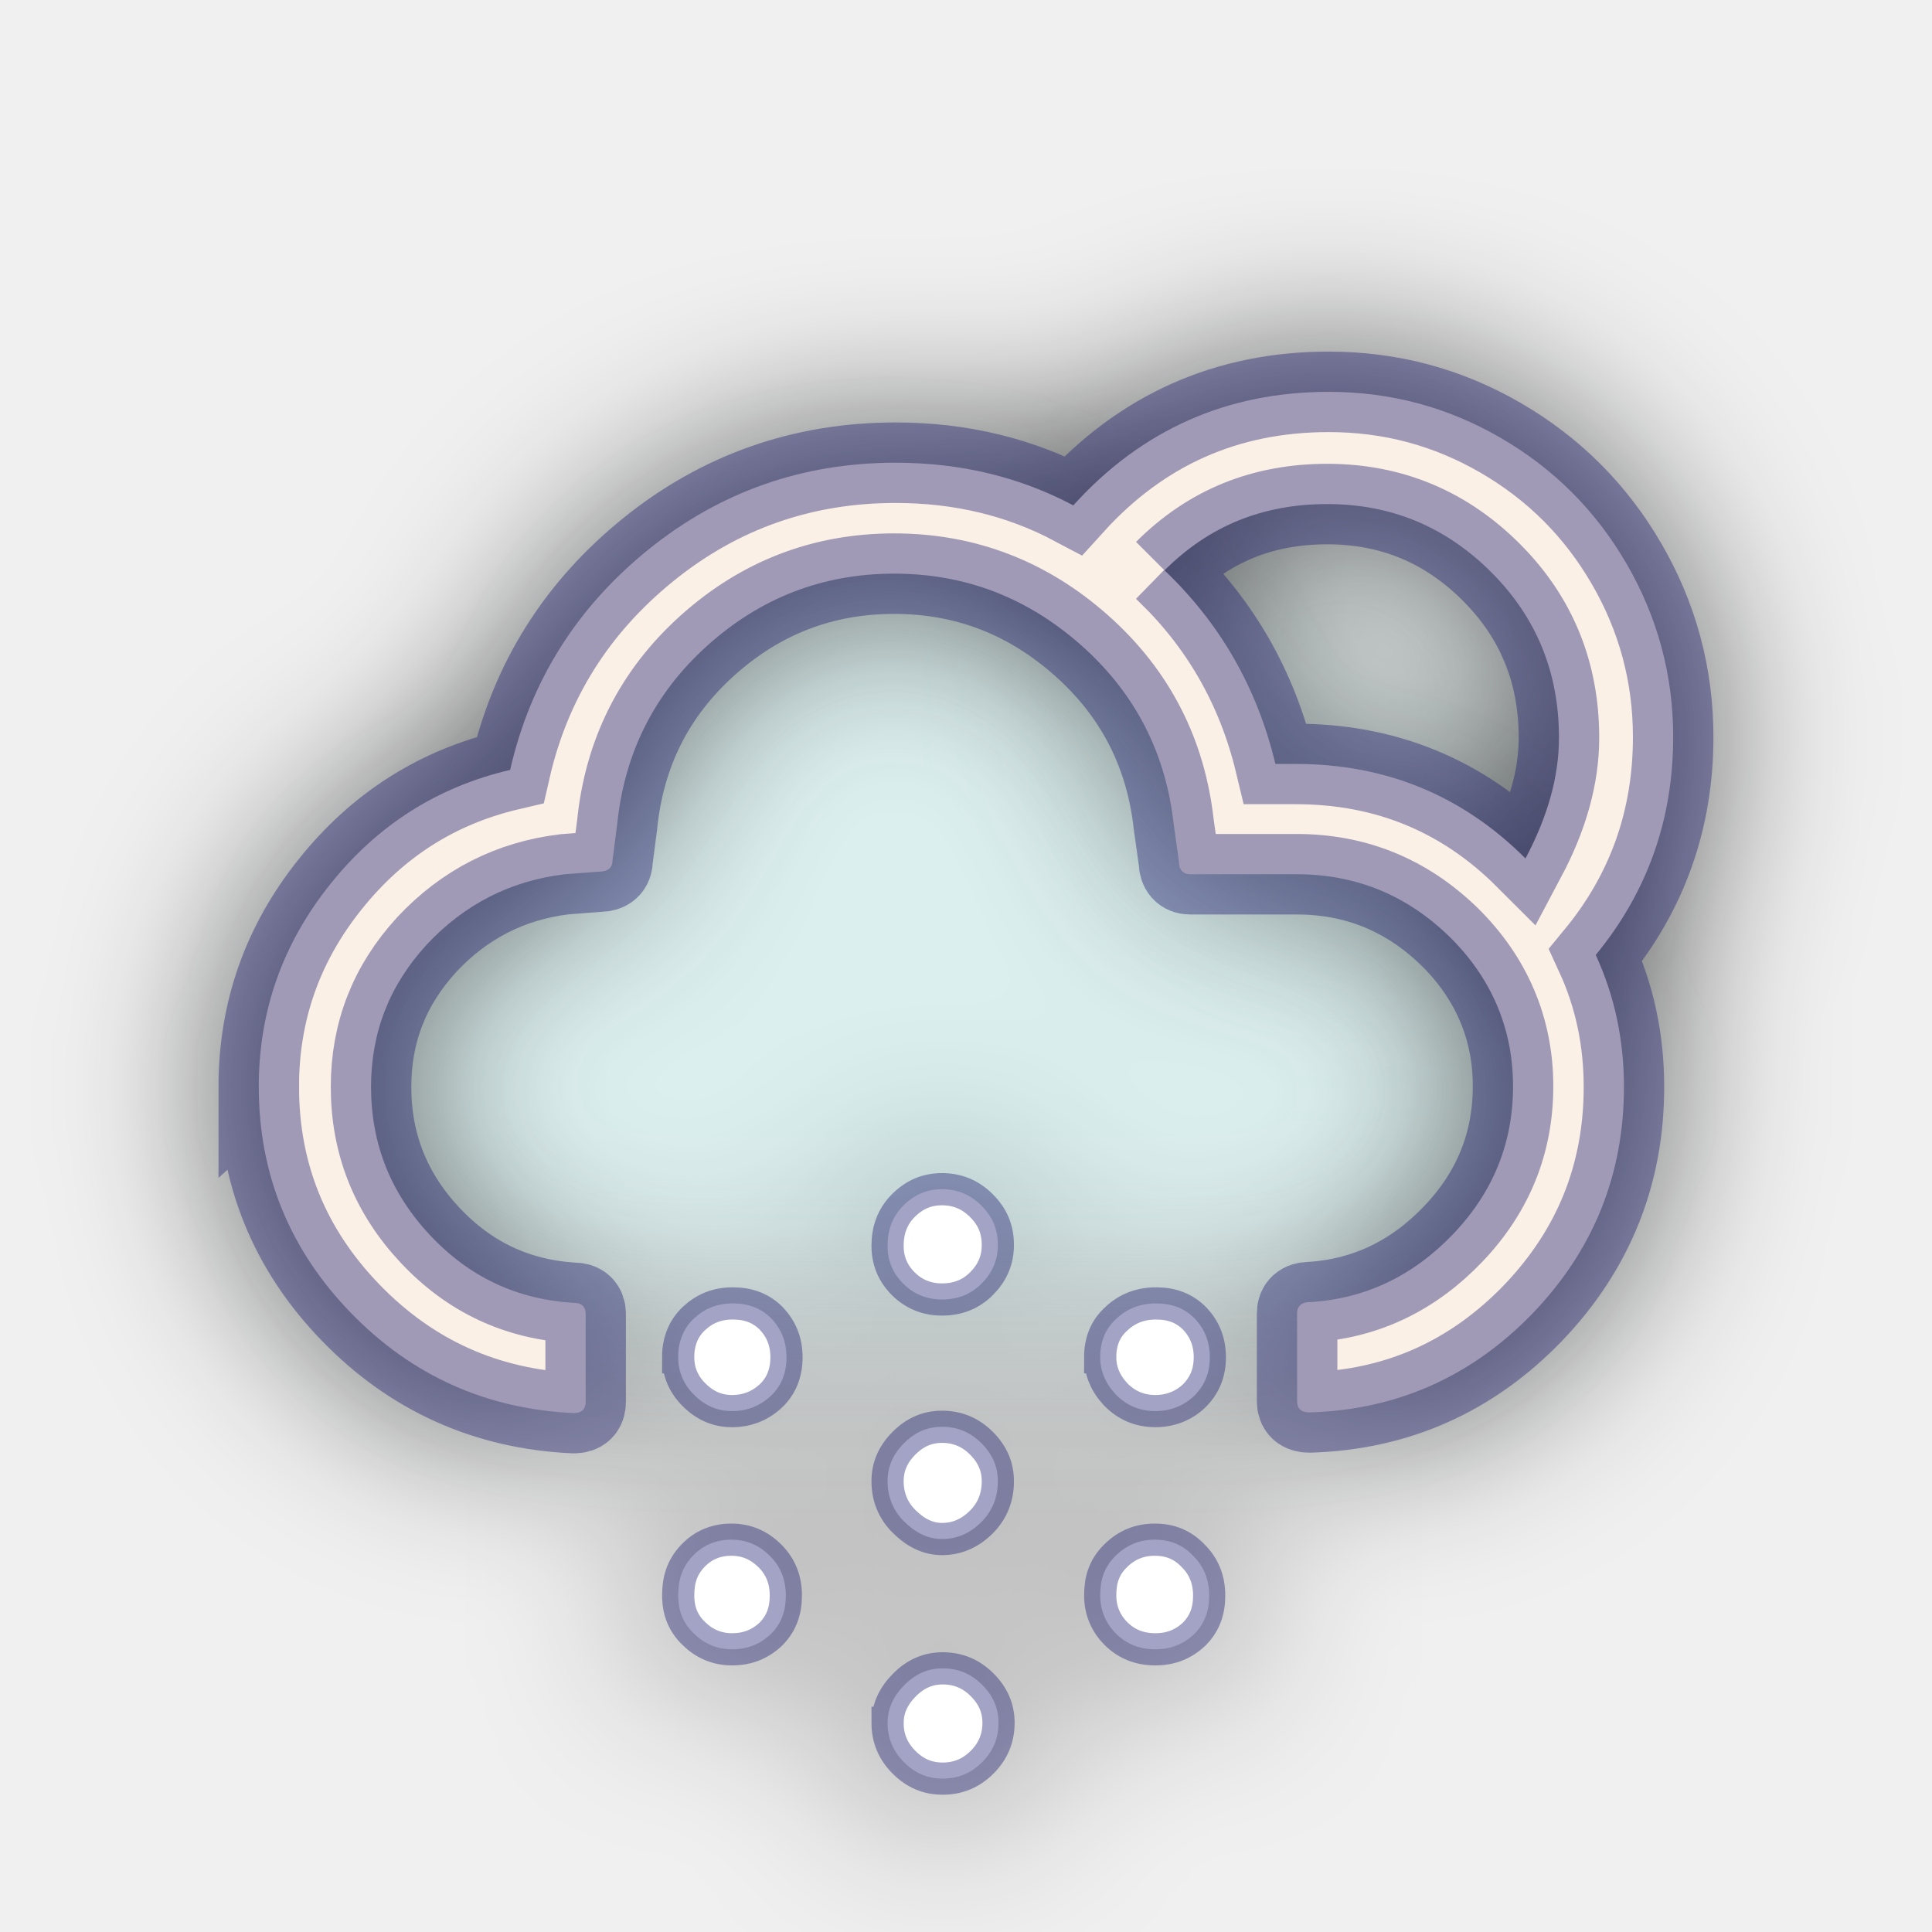
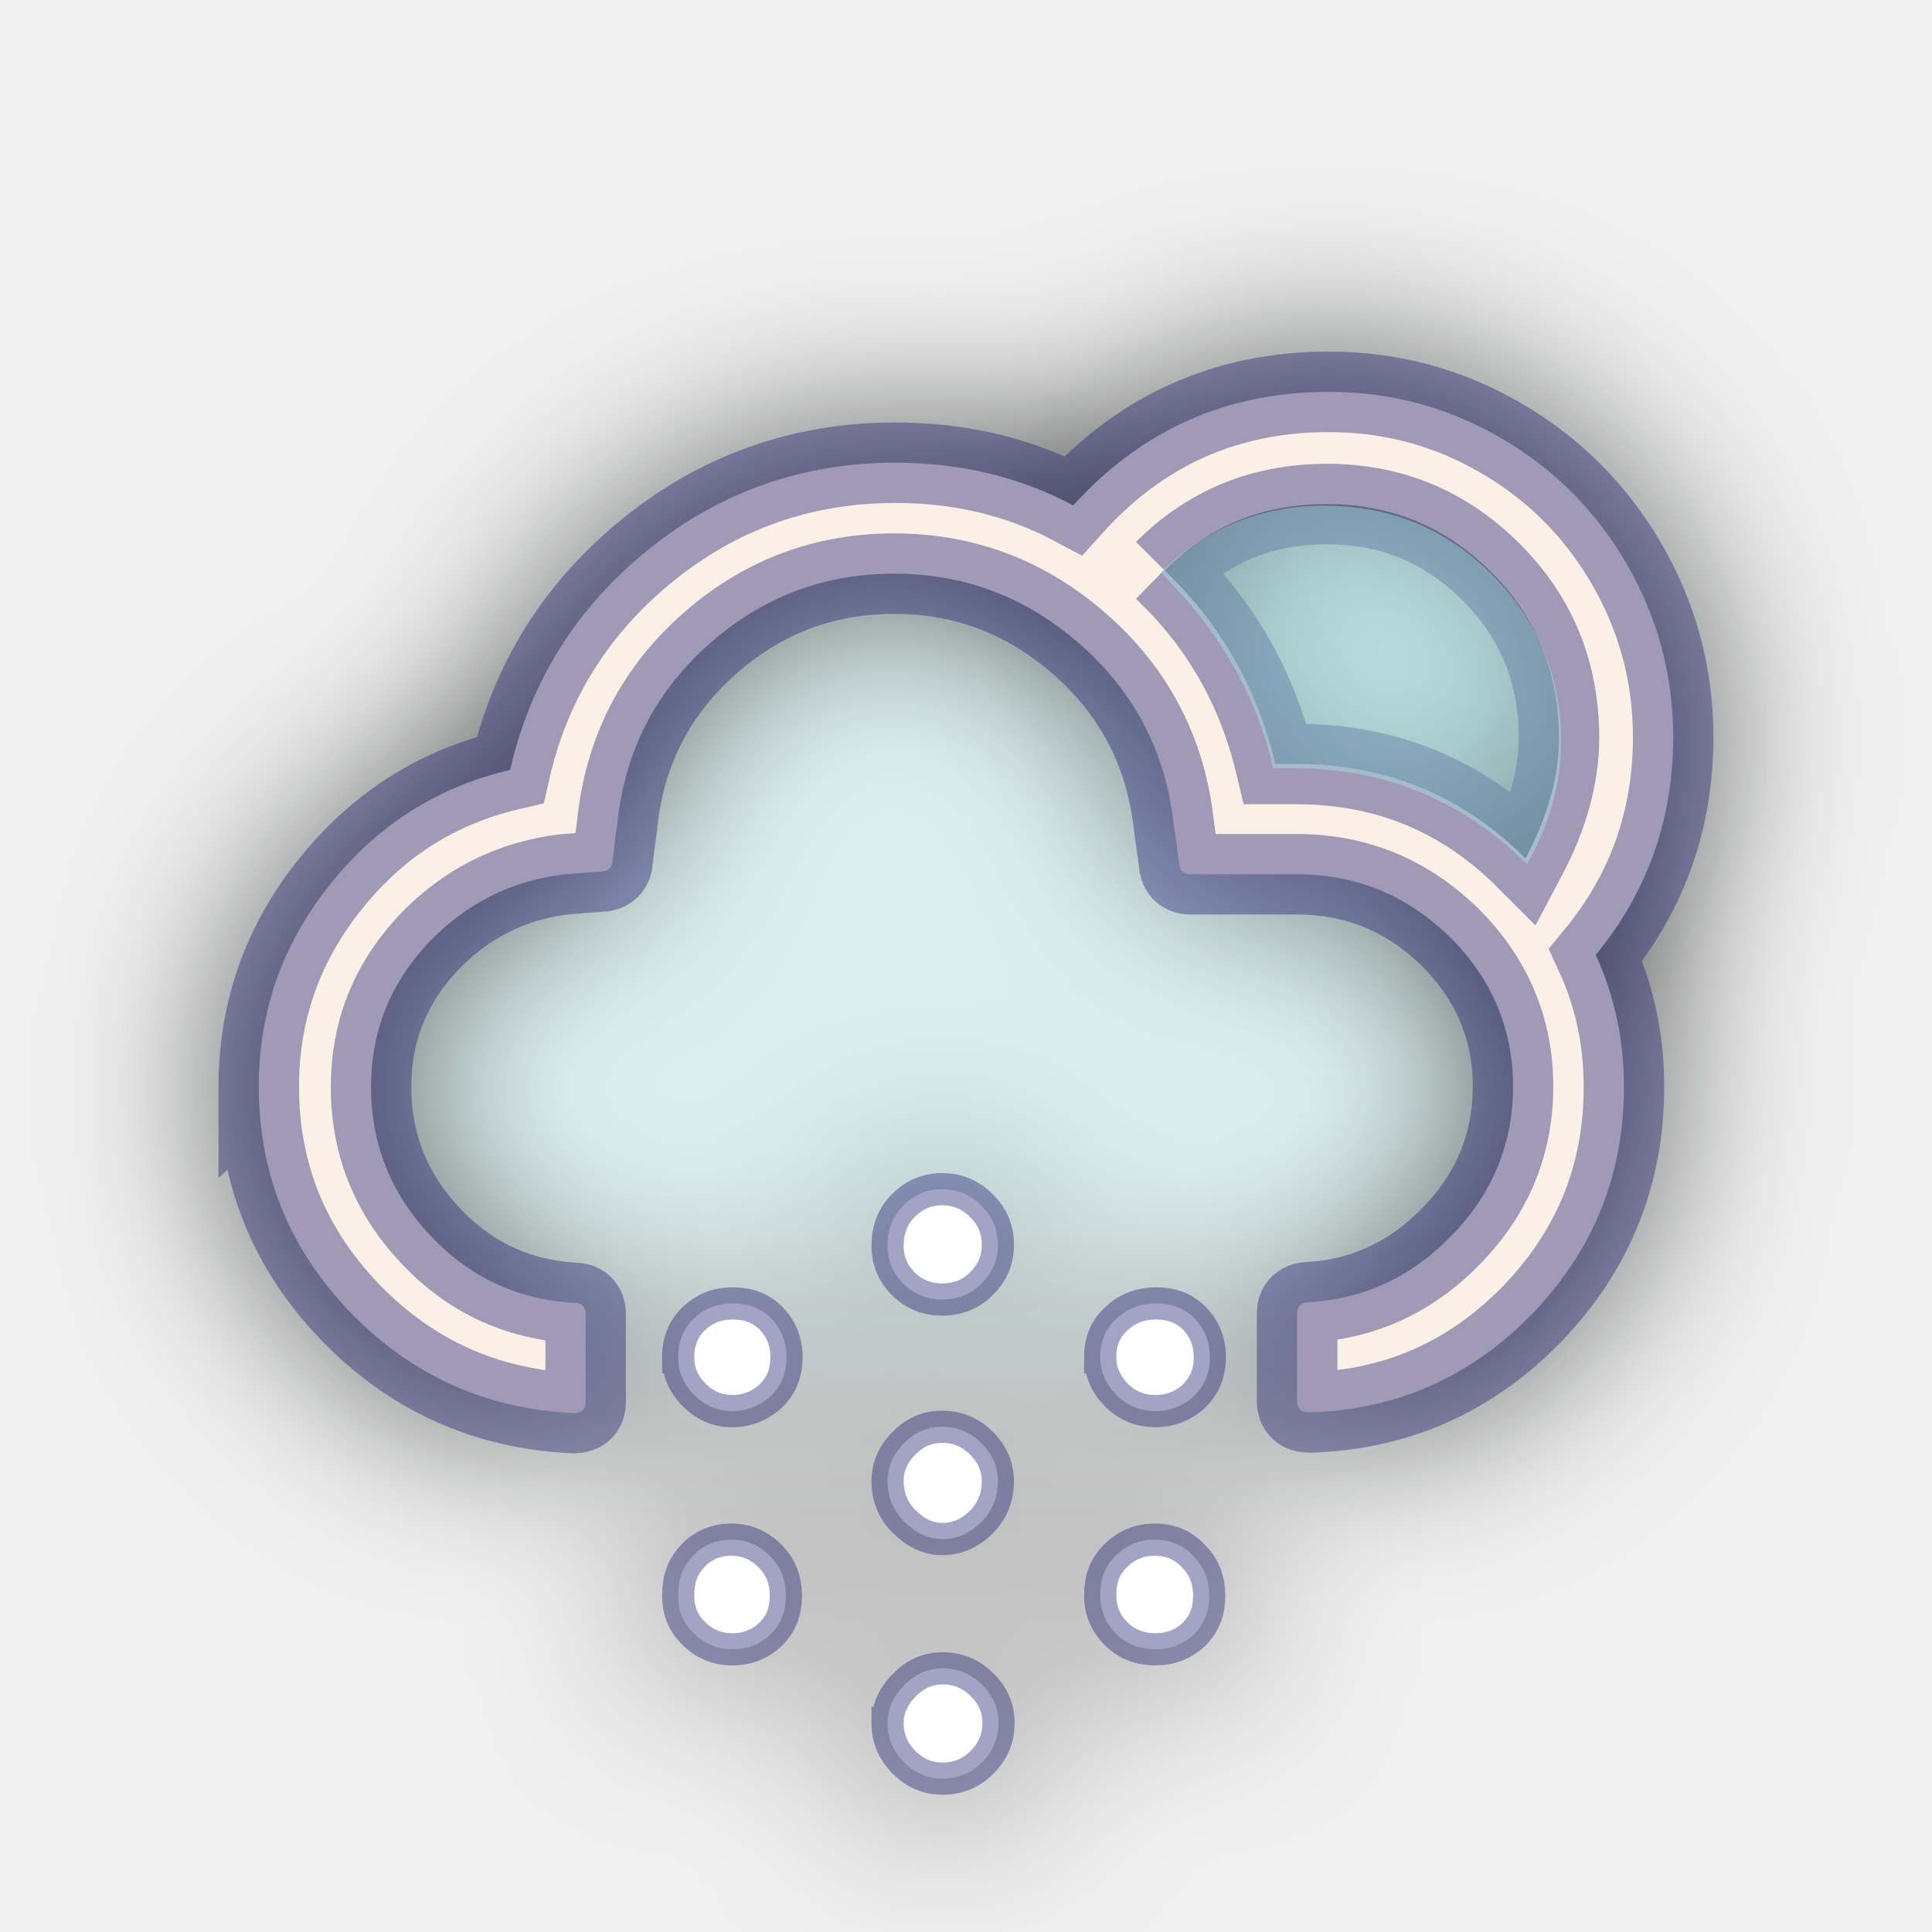
<svg xmlns="http://www.w3.org/2000/svg" width="60" height="60">
  <defs>
    <filter id="drop_shadow" filterUnits="objectBoundingBox" x="-50%" y="-50%" width="200%" height="200%">
      <feDropShadow dx="0.5" dy="0.5" stdDeviation="2" flood-color="black" flood-opacity="0.8" />
    </filter>
    <filter id="blur_shadow" filterUnits="objectBoundingBox" x="-50%" y="-50%" width="200%" height="200%">
      <feGaussianBlur in="SourceGraphic" stdDeviation="3" />
    </filter>
  </defs>
  <g fill="black" filter="url(#blur_shadow)">
    <path d="m8.037,33.754c0,2.711 0.958,5.055 2.854,7.012s4.219,2.996 6.93,3.119c0.245,0 0.367,-0.122 0.367,-0.347l0,-2.731c0,-0.224 -0.122,-0.346 -0.367,-0.346c-1.753,-0.102 -3.241,-0.795 -4.464,-2.099c-1.223,-1.304 -1.834,-2.833 -1.834,-4.607c0,-1.692 0.571,-3.159 1.733,-4.423c1.162,-1.243 2.589,-1.977 4.28,-2.181l1.08,-0.082c0.265,0 0.408,-0.122 0.408,-0.367l0.143,-1.101c0.224,-2.201 1.141,-4.056 2.792,-5.544c1.651,-1.488 3.587,-2.242 5.809,-2.242c2.222,0 4.158,0.754 5.829,2.242c1.671,1.488 2.609,3.343 2.854,5.544l0.163,1.162c0,0.245 0.122,0.387 0.347,0.387l3.302,0c1.855,0 3.424,0.652 4.749,1.936c1.304,1.284 1.977,2.854 1.977,4.647c0,1.753 -0.611,3.282 -1.855,4.586c-1.243,1.304 -2.731,2.018 -4.464,2.12c-0.245,0 -0.387,0.122 -0.387,0.347l0,2.731c0,0.224 0.122,0.347 0.387,0.347c2.731,-0.082 5.035,-1.121 6.93,-3.078c1.896,-1.977 2.833,-4.321 2.833,-7.032c0,-1.447 -0.285,-2.813 -0.876,-4.097c1.61,-1.957 2.405,-4.219 2.405,-6.767c0,-1.936 -0.489,-3.73 -1.447,-5.381s-2.262,-2.956 -3.914,-3.913s-3.424,-1.427 -5.34,-1.427c-3.159,0 -5.809,1.182 -7.929,3.526c-1.651,-0.876 -3.485,-1.325 -5.524,-1.325c-2.874,0 -5.442,0.897 -7.664,2.691s-3.669,4.077 -4.301,6.849c-2.262,0.53 -4.117,1.712 -5.585,3.547c-1.488,1.855 -2.222,3.954 -2.222,6.298l0,0zm28.128,-16.041c1.386,-1.386 3.057,-2.059 5.055,-2.059c1.998,0 3.689,0.713 5.096,2.12s2.099,3.119 2.099,5.136c0,1.203 -0.347,2.446 -1.04,3.75c-1.957,-1.957 -4.342,-2.935 -7.134,-2.935l-0.632,0c-0.571,-2.385 -1.733,-4.382 -3.445,-6.013l0,0z" />
    <path d="m40.67,40.439zm-19.608,1.712c0,0.448 0.163,0.836 0.489,1.162c0.347,0.347 0.734,0.51 1.182,0.51c0.469,0 0.876,-0.163 1.203,-0.469s0.489,-0.713 0.489,-1.203c0,-0.489 -0.163,-0.876 -0.469,-1.203c-0.326,-0.326 -0.713,-0.469 -1.203,-0.469c-0.489,0 -0.876,0.163 -1.203,0.469c-0.326,0.306 -0.489,0.713 -0.489,1.203l0,0zm0,7.399c0,0.489 0.163,0.876 0.489,1.182c0.326,0.326 0.734,0.489 1.182,0.489c0.489,0 0.876,-0.163 1.203,-0.469c0.326,-0.326 0.469,-0.713 0.469,-1.203c0,-0.489 -0.163,-0.897 -0.489,-1.223s-0.713,-0.51 -1.203,-0.51c-0.469,0 -0.876,0.163 -1.203,0.51s-0.448,0.734 -0.448,1.223l0,0zm6.502,-3.547c0,0.469 0.163,0.897 0.51,1.243s0.734,0.55 1.182,0.55c0.469,0 0.876,-0.183 1.223,-0.53c0.346,-0.347 0.51,-0.775 0.51,-1.264c0,-0.448 -0.163,-0.836 -0.51,-1.182c-0.347,-0.347 -0.754,-0.51 -1.223,-0.51c-0.448,0 -0.836,0.163 -1.182,0.51s-0.51,0.734 -0.51,1.182zm0,-7.317c0,0.469 0.163,0.856 0.489,1.182s0.734,0.489 1.203,0.489c0.489,0 0.897,-0.163 1.223,-0.489s0.51,-0.713 0.51,-1.203s-0.163,-0.876 -0.51,-1.223s-0.754,-0.51 -1.223,-0.51c-0.469,0 -0.856,0.163 -1.203,0.51s-0.489,0.775 -0.489,1.243l0,0zm0,14.818c0,0.469 0.163,0.876 0.51,1.223c0.347,0.347 0.734,0.51 1.203,0.51c0.469,0 0.876,-0.163 1.223,-0.51c0.347,-0.346 0.51,-0.754 0.51,-1.223c0,-0.448 -0.163,-0.836 -0.51,-1.182c-0.346,-0.347 -0.754,-0.51 -1.223,-0.51c-0.448,0 -0.836,0.163 -1.182,0.51c-0.347,0.347 -0.53,0.734 -0.53,1.182l0,0zm6.604,-11.353c0,0.428 0.163,0.815 0.489,1.162c0.346,0.347 0.754,0.51 1.223,0.51c0.469,0 0.876,-0.163 1.203,-0.469c0.326,-0.326 0.489,-0.713 0.489,-1.203c0,-0.489 -0.163,-0.876 -0.469,-1.203c-0.326,-0.326 -0.713,-0.469 -1.203,-0.469c-0.489,0 -0.897,0.163 -1.223,0.469c-0.346,0.306 -0.51,0.713 -0.51,1.203l0,0zm0,7.399c0,0.448 0.163,0.856 0.489,1.182s0.734,0.489 1.223,0.489c0.489,0 0.876,-0.163 1.203,-0.469c0.326,-0.326 0.469,-0.713 0.469,-1.203c0,-0.489 -0.163,-0.897 -0.489,-1.223c-0.326,-0.347 -0.713,-0.51 -1.203,-0.51c-0.469,0 -0.876,0.163 -1.223,0.51s-0.469,0.734 -0.469,1.223l0,0z" />
  </g>
  <circle style="filter:url(#blur_shadow);" fill-opacity="0.2" fill="lightcyan" cy="22.125" cx="41.625" r="6.875" />
  <g stroke-width="2.5" stroke-opacity="0.4" stroke="midnightblue">
+     <path id="backmoonfill" stroke-width="0" fill="paleturquoise" filter="url(#blur_shadow)" fill-opacity="0.3" d="m25.488,9.91zm10.555,7.864c1.428,-1.387 3.125,-2.07 5.07,-2.07c2.049,0 3.787,0.704 5.215,2.132c1.428,1.428 2.152,3.146 2.152,5.195c0,1.283 -0.352,2.566 -1.055,3.808c-2.007,-1.987 -4.408,-2.98 -7.223,-2.98l-0.662,0c-0.517,-2.256 -1.676,-4.284 -3.498,-6.085l0,-0z" />
    <path stroke-width="0" filter="url(#blur_shadow)" fill="paleturquoise" fill-opacity="0.3" d="m11.433,33.859c0,1.81 0.667,3.382 1.953,4.668s2.882,1.953 4.739,1.953l22.101,0c1.834,0 3.43,-0.643 4.739,-1.953c1.31,-1.31 1.977,-2.858 1.977,-4.668c0,-1.81 -0.643,-3.382 -1.977,-4.668c-1.31,-1.286 -2.882,-1.953 -4.739,-1.953l-3.31,0c-0.238,0 -0.357,-0.119 -0.357,-0.357l-0.167,-1.167c-0.238,-2.239 -1.191,-4.12 -2.834,-5.597s-3.596,-2.215 -5.835,-2.215c-2.239,0 -4.192,0.738 -5.859,2.239c-1.667,1.477 -2.596,3.358 -2.81,5.573l-0.167,1c0,0.238 -0.119,0.357 -0.381,0.357l-1.072,0.167c-1.715,0.143 -3.144,0.857 -4.311,2.12c-1.096,1.262 -1.691,2.763 -1.691,4.501l-0,-0l-0,0z" />
    <path fill="linen" d="m8.037,33.754c0,2.711 0.958,5.055 2.854,7.012s4.219,2.996 6.93,3.119c0.245,0 0.367,-0.122 0.367,-0.347l0,-2.731c0,-0.224 -0.122,-0.346 -0.367,-0.346c-1.753,-0.102 -3.241,-0.795 -4.464,-2.099c-1.223,-1.304 -1.834,-2.833 -1.834,-4.607c0,-1.692 0.571,-3.159 1.733,-4.423c1.162,-1.243 2.589,-1.977 4.28,-2.181l1.08,-0.082c0.265,0 0.408,-0.122 0.408,-0.367l0.143,-1.101c0.224,-2.201 1.141,-4.056 2.792,-5.544c1.651,-1.488 3.587,-2.242 5.809,-2.242c2.222,0 4.158,0.754 5.829,2.242c1.671,1.488 2.609,3.343 2.854,5.544l0.163,1.162c0,0.245 0.122,0.387 0.347,0.387l3.302,0c1.855,0 3.424,0.652 4.749,1.936c1.304,1.284 1.977,2.854 1.977,4.647c0,1.753 -0.611,3.282 -1.855,4.586c-1.243,1.304 -2.731,2.018 -4.464,2.12c-0.245,0 -0.387,0.122 -0.387,0.347l0,2.731c0,0.224 0.122,0.347 0.387,0.347c2.731,-0.082 5.035,-1.121 6.93,-3.078c1.896,-1.977 2.833,-4.321 2.833,-7.032c0,-1.447 -0.285,-2.813 -0.876,-4.097c1.61,-1.957 2.405,-4.219 2.405,-6.767c0,-1.936 -0.489,-3.73 -1.447,-5.381s-2.262,-2.956 -3.914,-3.913s-3.424,-1.427 -5.34,-1.427c-3.159,0 -5.809,1.182 -7.929,3.526c-1.651,-0.876 -3.485,-1.325 -5.524,-1.325c-2.874,0 -5.442,0.897 -7.664,2.691s-3.669,4.077 -4.301,6.849c-2.262,0.53 -4.117,1.712 -5.585,3.547c-1.488,1.855 -2.222,3.954 -2.222,6.298l0,0zm28.128,-16.041c1.386,-1.386 3.057,-2.059 5.055,-2.059c1.998,0 3.689,0.713 5.096,2.12s2.099,3.119 2.099,5.136c0,1.203 -0.347,2.446 -1.04,3.75c-1.957,-1.957 -4.342,-2.935 -7.134,-2.935l-0.632,0c-0.571,-2.385 -1.733,-4.382 -3.445,-6.013l0,0z" />
    <path stroke-width="1" fill="white" d="m40.67,40.439zm-19.608,1.712c0,0.448 0.163,0.836 0.489,1.162c0.347,0.347 0.734,0.51 1.182,0.51c0.469,0 0.876,-0.163 1.203,-0.469s0.489,-0.713 0.489,-1.203c0,-0.489 -0.163,-0.876 -0.469,-1.203c-0.326,-0.326 -0.713,-0.469 -1.203,-0.469c-0.489,0 -0.876,0.163 -1.203,0.469c-0.326,0.306 -0.489,0.713 -0.489,1.203l0,0zm0,7.399c0,0.489 0.163,0.876 0.489,1.182c0.326,0.326 0.734,0.489 1.182,0.489c0.489,0 0.876,-0.163 1.203,-0.469c0.326,-0.326 0.469,-0.713 0.469,-1.203c0,-0.489 -0.163,-0.897 -0.489,-1.223s-0.713,-0.51 -1.203,-0.51c-0.469,0 -0.876,0.163 -1.203,0.51s-0.448,0.734 -0.448,1.223l0,0zm6.502,-3.547c0,0.469 0.163,0.897 0.51,1.243s0.734,0.55 1.182,0.55c0.469,0 0.876,-0.183 1.223,-0.53c0.346,-0.347 0.51,-0.775 0.51,-1.264c0,-0.448 -0.163,-0.836 -0.51,-1.182c-0.347,-0.347 -0.754,-0.51 -1.223,-0.51c-0.448,0 -0.836,0.163 -1.182,0.51s-0.51,0.734 -0.51,1.182zm0,-7.317c0,0.469 0.163,0.856 0.489,1.182s0.734,0.489 1.203,0.489c0.489,0 0.897,-0.163 1.223,-0.489s0.51,-0.713 0.51,-1.203s-0.163,-0.876 -0.51,-1.223s-0.754,-0.51 -1.223,-0.51c-0.469,0 -0.856,0.163 -1.203,0.51s-0.489,0.775 -0.489,1.243l0,0zm0,14.818c0,0.469 0.163,0.876 0.51,1.223c0.347,0.347 0.734,0.51 1.203,0.51c0.469,0 0.876,-0.163 1.223,-0.51c0.347,-0.346 0.51,-0.754 0.51,-1.223c0,-0.448 -0.163,-0.836 -0.51,-1.182c-0.346,-0.347 -0.754,-0.51 -1.223,-0.51c-0.448,0 -0.836,0.163 -1.182,0.51c-0.347,0.347 -0.53,0.734 -0.53,1.182l0,0zm6.604,-11.353c0,0.428 0.163,0.815 0.489,1.162c0.346,0.347 0.754,0.51 1.223,0.51c0.469,0 0.876,-0.163 1.203,-0.469c0.326,-0.326 0.489,-0.713 0.489,-1.203c0,-0.489 -0.163,-0.876 -0.469,-1.203c-0.326,-0.326 -0.713,-0.469 -1.203,-0.469c-0.489,0 -0.897,0.163 -1.223,0.469c-0.346,0.306 -0.51,0.713 -0.51,1.203l0,0zm0,7.399c0,0.448 0.163,0.856 0.489,1.182s0.734,0.489 1.223,0.489c0.489,0 0.876,-0.163 1.203,-0.469c0.326,-0.326 0.469,-0.713 0.469,-1.203c0,-0.489 -0.163,-0.897 -0.489,-1.223c-0.326,-0.347 -0.713,-0.51 -1.203,-0.51c-0.469,0 -0.876,0.163 -1.223,0.51s-0.469,0.734 -0.469,1.223l0,0z" />
  </g>
+   <path id="moonfill" stroke-width="0" fill="paleturquoise" fill-opacity="0.4" d="m25.488,9.91zm10.555,7.864c1.428,-1.387 3.125,-2.07 5.07,-2.07c2.049,0 3.787,0.704 5.215,2.132c1.428,1.428 2.152,3.146 2.152,5.195c0,1.283 -0.352,2.566 -1.055,3.808c-2.007,-1.987 -4.408,-2.98 -7.223,-2.98l-0.662,0c-0.517,-2.256 -1.676,-4.284 -3.498,-6.085l0,-0z" />
</svg>
